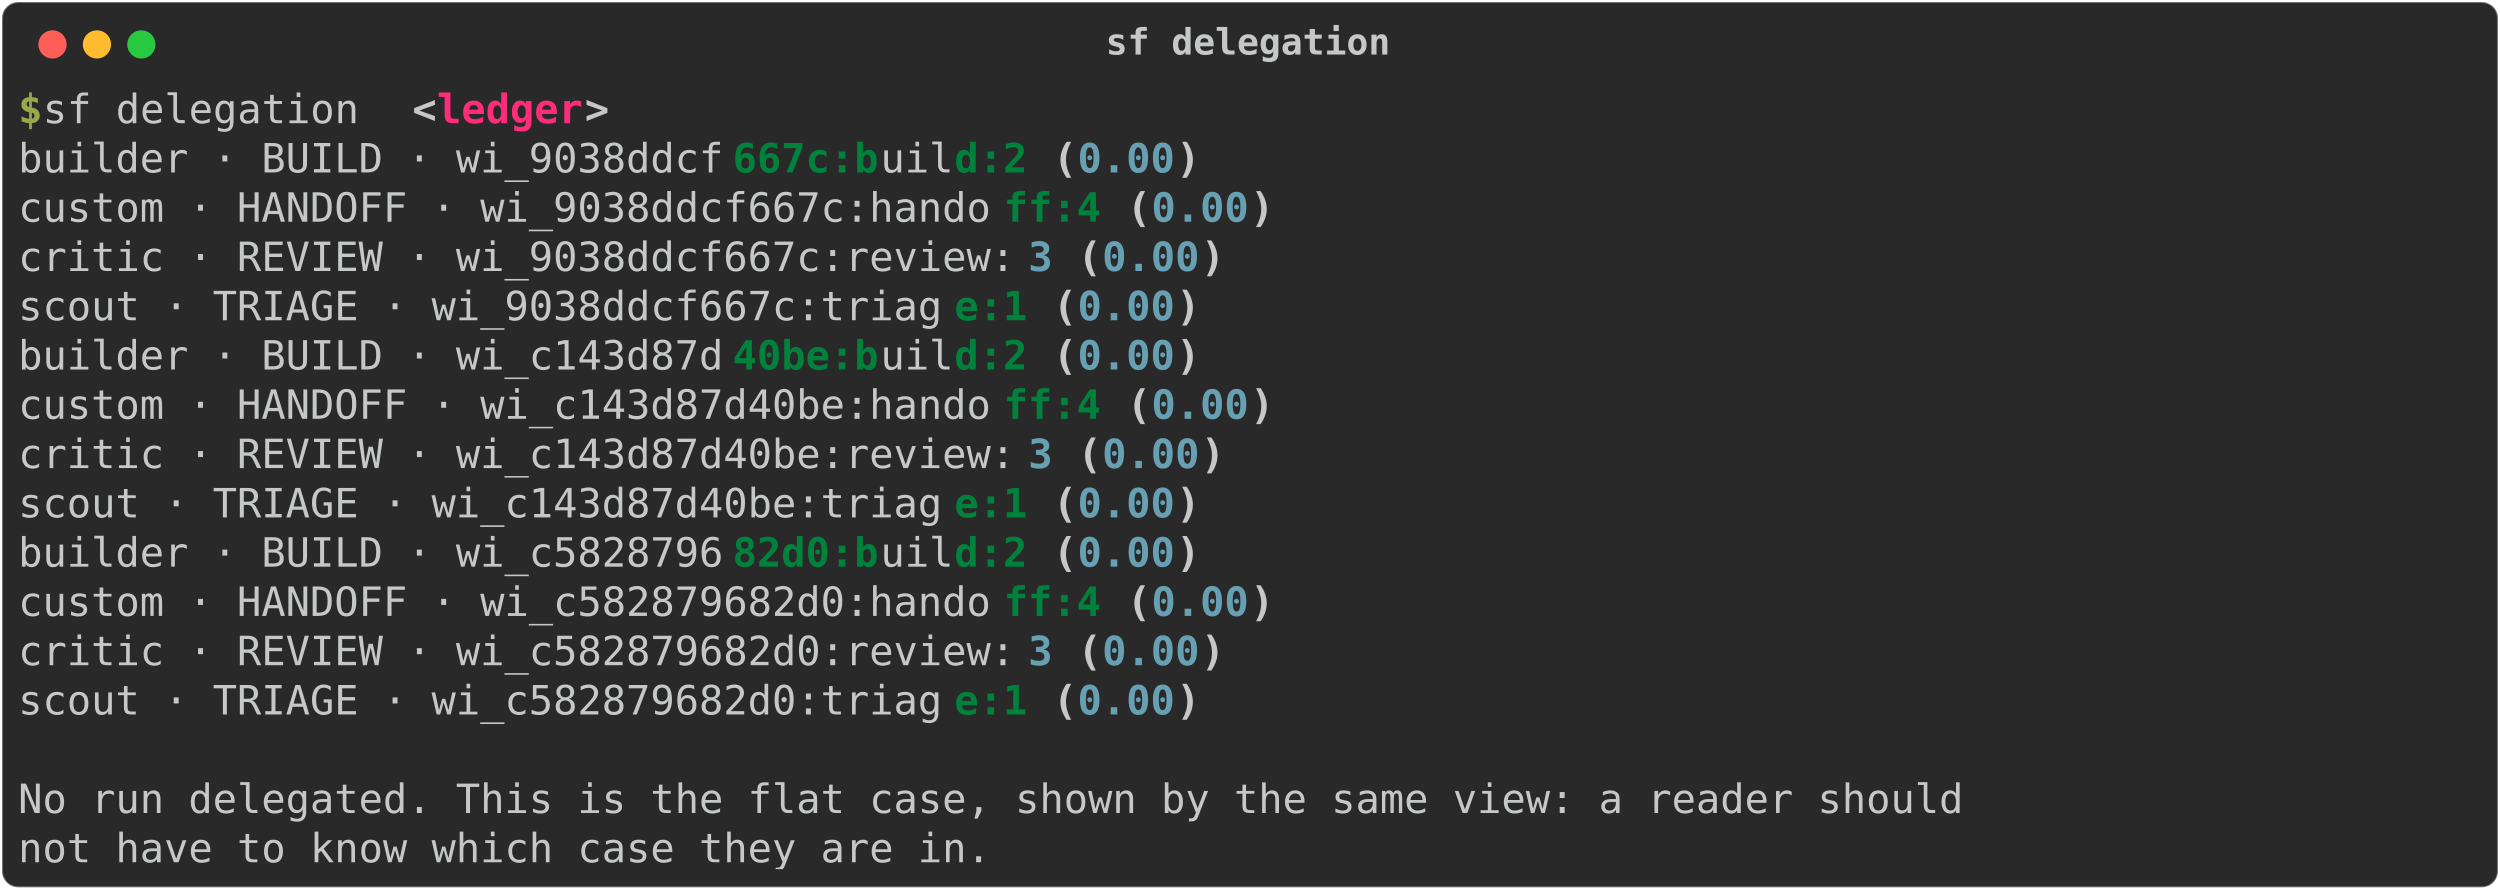
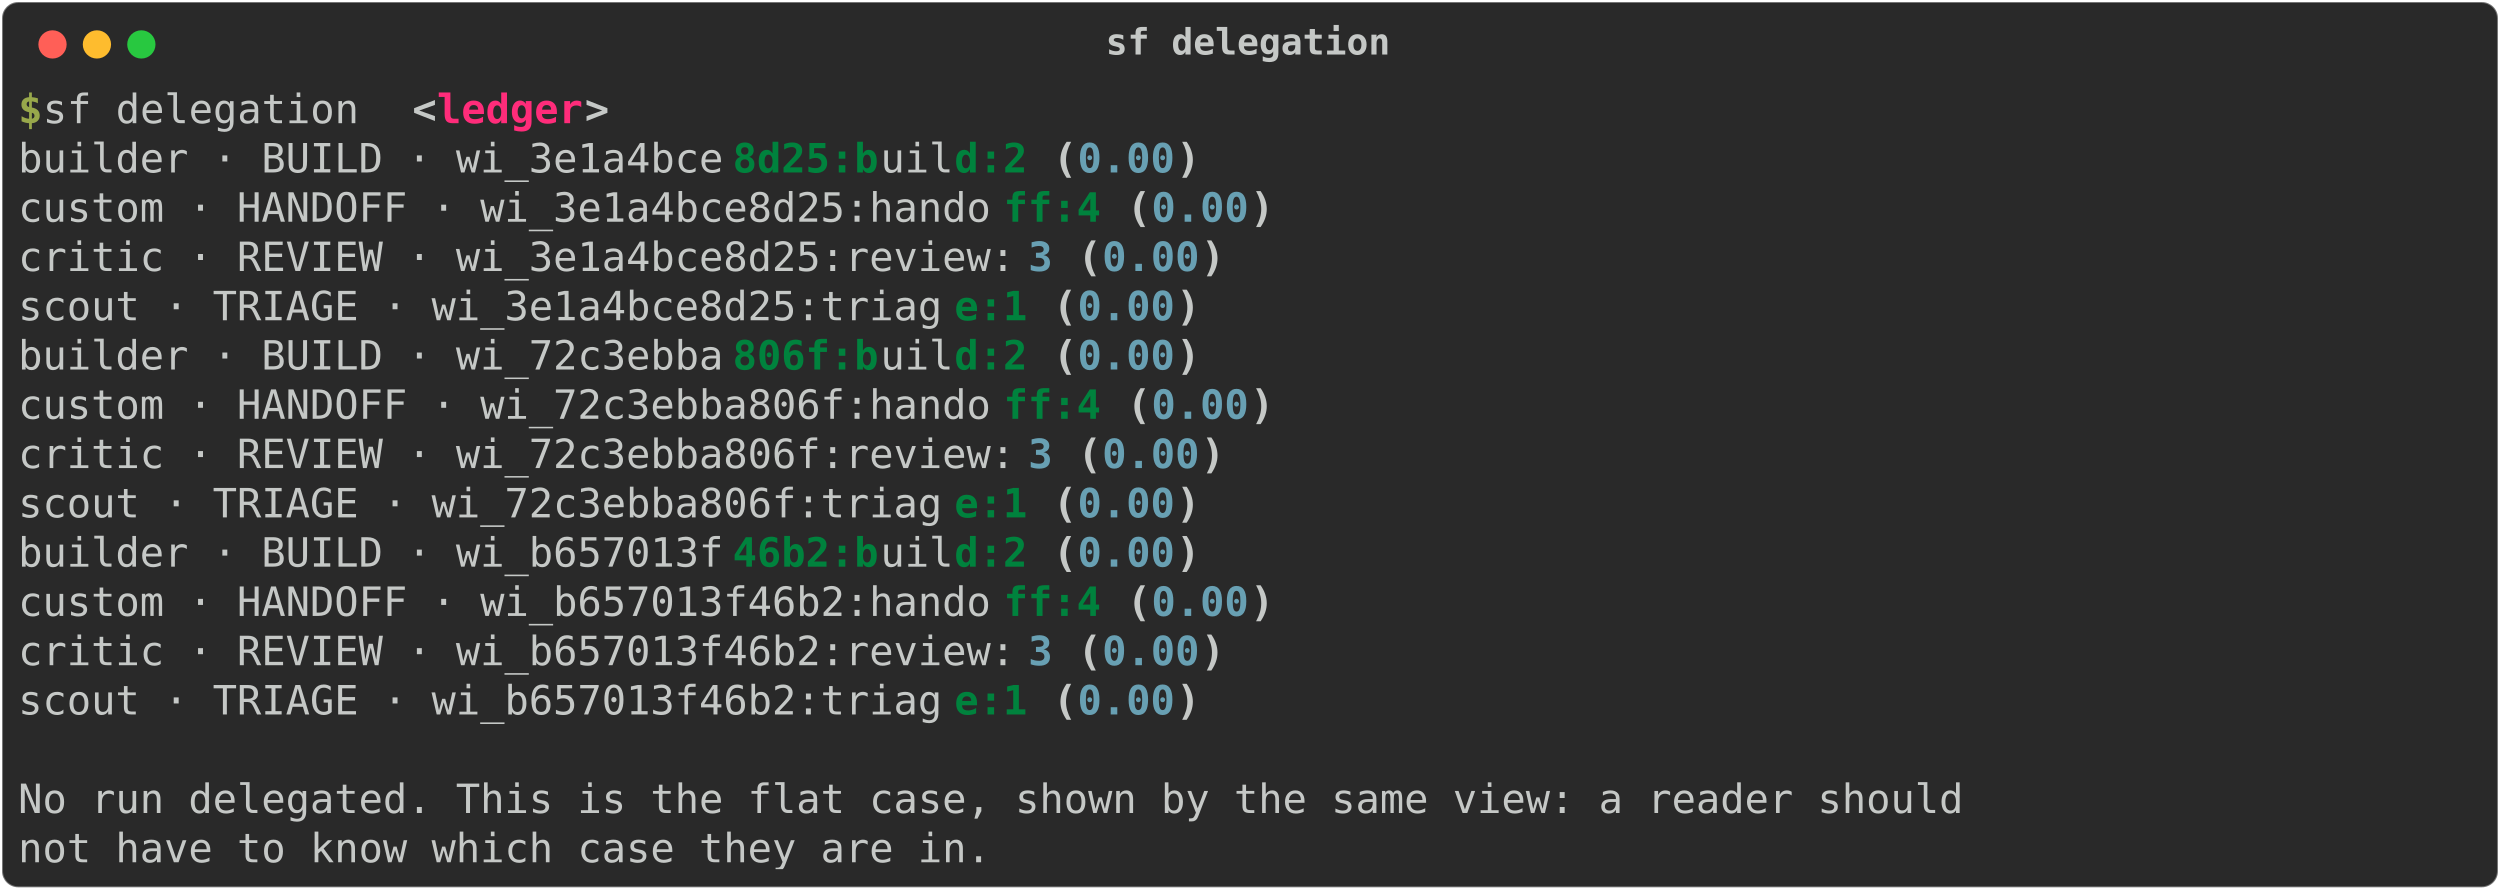
<svg xmlns="http://www.w3.org/2000/svg" class="rich-terminal" viewBox="0 0 1238 440.4">
  <style>

    
    

-     .terminal-2519295265-matrix {
+     .terminal-31811289-matrix {
        font-family: ui-monospace, SFMono-Regular, 'SF Mono', Menlo, Consolas, 'DejaVu Sans Mono', 'Liberation Mono', monospace;
        font-size: 20px;
        line-height: 24.4px;
        font-variant-east-asian: full-width;
    }

-     .terminal-2519295265-title {
+     .terminal-31811289-title {
        font-size: 18px;
        font-weight: bold;
        font-family: ui-monospace, SFMono-Regular, 'SF Mono', Menlo, Consolas, 'DejaVu Sans Mono', 'Liberation Mono', monospace;
    }

-     .terminal-2519295265-r1 { fill: #98a84b;font-weight: bold }
- .terminal-2519295265-r2 { fill: #c5c8c6 }
- .terminal-2519295265-r3 { fill: #c5c8c6;font-weight: bold }
- .terminal-2519295265-r4 { fill: #ff2c7a;font-weight: bold }
- .terminal-2519295265-r5 { fill: #00823d;font-weight: bold }
- .terminal-2519295265-r6 { fill: #68a0b3;font-weight: bold }
+     .terminal-31811289-r1 { fill: #98a84b;font-weight: bold }
+ .terminal-31811289-r2 { fill: #c5c8c6 }
+ .terminal-31811289-r3 { fill: #c5c8c6;font-weight: bold }
+ .terminal-31811289-r4 { fill: #ff2c7a;font-weight: bold }
+ .terminal-31811289-r5 { fill: #00823d;font-weight: bold }
+ .terminal-31811289-r6 { fill: #68a0b3;font-weight: bold }
    </style>
  <defs>
-     <clipPath id="terminal-2519295265-clip-terminal">
+     <clipPath id="terminal-31811289-clip-terminal">
      <rect x="0" y="0" width="1219.0" height="389.4" />
    </clipPath>
-     <clipPath id="terminal-2519295265-line-0">
+     <clipPath id="terminal-31811289-line-0">
      <rect x="0" y="1.5" width="1220" height="24.65" />
    </clipPath>
-     <clipPath id="terminal-2519295265-line-1">
+     <clipPath id="terminal-31811289-line-1">
      <rect x="0" y="25.9" width="1220" height="24.65" />
    </clipPath>
-     <clipPath id="terminal-2519295265-line-2">
+     <clipPath id="terminal-31811289-line-2">
      <rect x="0" y="50.3" width="1220" height="24.65" />
    </clipPath>
-     <clipPath id="terminal-2519295265-line-3">
+     <clipPath id="terminal-31811289-line-3">
      <rect x="0" y="74.7" width="1220" height="24.65" />
    </clipPath>
-     <clipPath id="terminal-2519295265-line-4">
+     <clipPath id="terminal-31811289-line-4">
      <rect x="0" y="99.1" width="1220" height="24.65" />
    </clipPath>
-     <clipPath id="terminal-2519295265-line-5">
+     <clipPath id="terminal-31811289-line-5">
      <rect x="0" y="123.5" width="1220" height="24.65" />
    </clipPath>
-     <clipPath id="terminal-2519295265-line-6">
+     <clipPath id="terminal-31811289-line-6">
      <rect x="0" y="147.9" width="1220" height="24.65" />
    </clipPath>
-     <clipPath id="terminal-2519295265-line-7">
+     <clipPath id="terminal-31811289-line-7">
      <rect x="0" y="172.3" width="1220" height="24.65" />
    </clipPath>
-     <clipPath id="terminal-2519295265-line-8">
+     <clipPath id="terminal-31811289-line-8">
      <rect x="0" y="196.7" width="1220" height="24.65" />
    </clipPath>
-     <clipPath id="terminal-2519295265-line-9">
+     <clipPath id="terminal-31811289-line-9">
      <rect x="0" y="221.1" width="1220" height="24.65" />
    </clipPath>
-     <clipPath id="terminal-2519295265-line-10">
+     <clipPath id="terminal-31811289-line-10">
      <rect x="0" y="245.5" width="1220" height="24.65" />
    </clipPath>
-     <clipPath id="terminal-2519295265-line-11">
+     <clipPath id="terminal-31811289-line-11">
      <rect x="0" y="269.9" width="1220" height="24.65" />
    </clipPath>
-     <clipPath id="terminal-2519295265-line-12">
+     <clipPath id="terminal-31811289-line-12">
      <rect x="0" y="294.3" width="1220" height="24.65" />
    </clipPath>
-     <clipPath id="terminal-2519295265-line-13">
+     <clipPath id="terminal-31811289-line-13">
      <rect x="0" y="318.7" width="1220" height="24.65" />
    </clipPath>
-     <clipPath id="terminal-2519295265-line-14">
+     <clipPath id="terminal-31811289-line-14">
      <rect x="0" y="343.1" width="1220" height="24.65" />
    </clipPath>
  </defs>
  <rect fill="#292929" stroke="rgba(255,255,255,0.35)" stroke-width="1" x="1" y="1" width="1236" height="438.4" rx="8" />
-   <text class="terminal-2519295265-title" fill="#c5c8c6" text-anchor="middle" x="618" y="27">sf delegation</text>
+   <text class="terminal-31811289-title" fill="#c5c8c6" text-anchor="middle" x="618" y="27">sf delegation</text>
  <g transform="translate(26,22)">
    <circle cx="0" cy="0" r="7" fill="#ff5f57" />
    <circle cx="22" cy="0" r="7" fill="#febc2e" />
    <circle cx="44" cy="0" r="7" fill="#28c840" />
  </g>
-   <g transform="translate(9, 41)" clip-path="url(#terminal-2519295265-clip-terminal)">
-     <g class="terminal-2519295265-matrix">
-       <text class="terminal-2519295265-r1" x="0" y="20" textLength="12.2" clip-path="url(#terminal-2519295265-line-0)">$</text>
-       <text class="terminal-2519295265-r2" x="12.2" y="20" textLength="183" clip-path="url(#terminal-2519295265-line-0)"> sf delegation </text>
-       <text class="terminal-2519295265-r3" x="195.2" y="20" textLength="12.2" clip-path="url(#terminal-2519295265-line-0)">&lt;</text>
-       <text class="terminal-2519295265-r4" x="207.4" y="20" textLength="73.2" clip-path="url(#terminal-2519295265-line-0)">ledger</text>
-       <text class="terminal-2519295265-r3" x="280.6" y="20" textLength="12.2" clip-path="url(#terminal-2519295265-line-0)">&gt;</text>
-       <text class="terminal-2519295265-r2" x="1220" y="20" textLength="12.2" clip-path="url(#terminal-2519295265-line-0)">
+   <g transform="translate(9, 41)" clip-path="url(#terminal-31811289-clip-terminal)">
+     <g class="terminal-31811289-matrix">
+       <text class="terminal-31811289-r1" x="0" y="20" textLength="12.2" clip-path="url(#terminal-31811289-line-0)">$</text>
+       <text class="terminal-31811289-r2" x="12.2" y="20" textLength="183" clip-path="url(#terminal-31811289-line-0)"> sf delegation </text>
+       <text class="terminal-31811289-r3" x="195.2" y="20" textLength="12.2" clip-path="url(#terminal-31811289-line-0)">&lt;</text>
+       <text class="terminal-31811289-r4" x="207.4" y="20" textLength="73.2" clip-path="url(#terminal-31811289-line-0)">ledger</text>
+       <text class="terminal-31811289-r3" x="280.6" y="20" textLength="12.2" clip-path="url(#terminal-31811289-line-0)">&gt;</text>
+       <text class="terminal-31811289-r2" x="1220" y="20" textLength="12.2" clip-path="url(#terminal-31811289-line-0)">
</text>
-       <text class="terminal-2519295265-r2" x="0" y="44.4" textLength="353.8" clip-path="url(#terminal-2519295265-line-1)">builder · BUILD · wi_9038ddcf</text>
-       <text class="terminal-2519295265-r5" x="353.8" y="44.4" textLength="73.2" clip-path="url(#terminal-2519295265-line-1)">667c:b</text>
-       <text class="terminal-2519295265-r2" x="427" y="44.4" textLength="36.6" clip-path="url(#terminal-2519295265-line-1)">uil</text>
-       <text class="terminal-2519295265-r5" x="463.6" y="44.4" textLength="36.6" clip-path="url(#terminal-2519295265-line-1)">d:2</text>
-       <text class="terminal-2519295265-r3" x="512.4" y="44.4" textLength="12.2" clip-path="url(#terminal-2519295265-line-1)">(</text>
-       <text class="terminal-2519295265-r6" x="524.6" y="44.4" textLength="48.8" clip-path="url(#terminal-2519295265-line-1)">0.00</text>
-       <text class="terminal-2519295265-r3" x="573.4" y="44.4" textLength="12.2" clip-path="url(#terminal-2519295265-line-1)">)</text>
-       <text class="terminal-2519295265-r2" x="1220" y="44.4" textLength="12.2" clip-path="url(#terminal-2519295265-line-1)">
+       <text class="terminal-31811289-r2" x="0" y="44.4" textLength="353.8" clip-path="url(#terminal-31811289-line-1)">builder · BUILD · wi_3e1a4bce</text>
+       <text class="terminal-31811289-r5" x="353.8" y="44.4" textLength="73.2" clip-path="url(#terminal-31811289-line-1)">8d25:b</text>
+       <text class="terminal-31811289-r2" x="427" y="44.4" textLength="36.6" clip-path="url(#terminal-31811289-line-1)">uil</text>
+       <text class="terminal-31811289-r5" x="463.6" y="44.4" textLength="36.6" clip-path="url(#terminal-31811289-line-1)">d:2</text>
+       <text class="terminal-31811289-r3" x="512.4" y="44.4" textLength="12.2" clip-path="url(#terminal-31811289-line-1)">(</text>
+       <text class="terminal-31811289-r6" x="524.6" y="44.4" textLength="48.8" clip-path="url(#terminal-31811289-line-1)">0.00</text>
+       <text class="terminal-31811289-r3" x="573.4" y="44.4" textLength="12.2" clip-path="url(#terminal-31811289-line-1)">)</text>
+       <text class="terminal-31811289-r2" x="1220" y="44.4" textLength="12.2" clip-path="url(#terminal-31811289-line-1)">
</text>
-       <text class="terminal-2519295265-r2" x="0" y="68.8" textLength="488" clip-path="url(#terminal-2519295265-line-2)">custom · HANDOFF · wi_9038ddcf667c:hando</text>
-       <text class="terminal-2519295265-r5" x="488" y="68.8" textLength="48.8" clip-path="url(#terminal-2519295265-line-2)">ff:4</text>
-       <text class="terminal-2519295265-r3" x="549" y="68.8" textLength="12.2" clip-path="url(#terminal-2519295265-line-2)">(</text>
-       <text class="terminal-2519295265-r6" x="561.2" y="68.8" textLength="48.8" clip-path="url(#terminal-2519295265-line-2)">0.00</text>
-       <text class="terminal-2519295265-r3" x="610" y="68.8" textLength="12.2" clip-path="url(#terminal-2519295265-line-2)">)</text>
-       <text class="terminal-2519295265-r2" x="1220" y="68.8" textLength="12.2" clip-path="url(#terminal-2519295265-line-2)">
+       <text class="terminal-31811289-r2" x="0" y="68.8" textLength="488" clip-path="url(#terminal-31811289-line-2)">custom · HANDOFF · wi_3e1a4bce8d25:hando</text>
+       <text class="terminal-31811289-r5" x="488" y="68.8" textLength="48.8" clip-path="url(#terminal-31811289-line-2)">ff:4</text>
+       <text class="terminal-31811289-r3" x="549" y="68.8" textLength="12.2" clip-path="url(#terminal-31811289-line-2)">(</text>
+       <text class="terminal-31811289-r6" x="561.2" y="68.8" textLength="48.8" clip-path="url(#terminal-31811289-line-2)">0.00</text>
+       <text class="terminal-31811289-r3" x="610" y="68.8" textLength="12.2" clip-path="url(#terminal-31811289-line-2)">)</text>
+       <text class="terminal-31811289-r2" x="1220" y="68.8" textLength="12.2" clip-path="url(#terminal-31811289-line-2)">
</text>
-       <text class="terminal-2519295265-r2" x="0" y="93.2" textLength="500.2" clip-path="url(#terminal-2519295265-line-3)">critic · REVIEW · wi_9038ddcf667c:review:</text>
-       <text class="terminal-2519295265-r6" x="500.2" y="93.2" textLength="12.2" clip-path="url(#terminal-2519295265-line-3)">3</text>
-       <text class="terminal-2519295265-r3" x="524.6" y="93.2" textLength="12.2" clip-path="url(#terminal-2519295265-line-3)">(</text>
-       <text class="terminal-2519295265-r6" x="536.8" y="93.2" textLength="48.8" clip-path="url(#terminal-2519295265-line-3)">0.00</text>
-       <text class="terminal-2519295265-r3" x="585.6" y="93.2" textLength="12.2" clip-path="url(#terminal-2519295265-line-3)">)</text>
-       <text class="terminal-2519295265-r2" x="1220" y="93.2" textLength="12.2" clip-path="url(#terminal-2519295265-line-3)">
+       <text class="terminal-31811289-r2" x="0" y="93.2" textLength="500.2" clip-path="url(#terminal-31811289-line-3)">critic · REVIEW · wi_3e1a4bce8d25:review:</text>
+       <text class="terminal-31811289-r6" x="500.2" y="93.2" textLength="12.2" clip-path="url(#terminal-31811289-line-3)">3</text>
+       <text class="terminal-31811289-r3" x="524.6" y="93.2" textLength="12.2" clip-path="url(#terminal-31811289-line-3)">(</text>
+       <text class="terminal-31811289-r6" x="536.8" y="93.2" textLength="48.8" clip-path="url(#terminal-31811289-line-3)">0.00</text>
+       <text class="terminal-31811289-r3" x="585.6" y="93.2" textLength="12.2" clip-path="url(#terminal-31811289-line-3)">)</text>
+       <text class="terminal-31811289-r2" x="1220" y="93.2" textLength="12.2" clip-path="url(#terminal-31811289-line-3)">
</text>
-       <text class="terminal-2519295265-r2" x="0" y="117.6" textLength="463.6" clip-path="url(#terminal-2519295265-line-4)">scout · TRIAGE · wi_9038ddcf667c:triag</text>
-       <text class="terminal-2519295265-r5" x="463.6" y="117.6" textLength="36.6" clip-path="url(#terminal-2519295265-line-4)">e:1</text>
-       <text class="terminal-2519295265-r3" x="512.4" y="117.6" textLength="12.2" clip-path="url(#terminal-2519295265-line-4)">(</text>
-       <text class="terminal-2519295265-r6" x="524.6" y="117.6" textLength="48.8" clip-path="url(#terminal-2519295265-line-4)">0.00</text>
-       <text class="terminal-2519295265-r3" x="573.4" y="117.6" textLength="12.2" clip-path="url(#terminal-2519295265-line-4)">)</text>
-       <text class="terminal-2519295265-r2" x="1220" y="117.6" textLength="12.2" clip-path="url(#terminal-2519295265-line-4)">
+       <text class="terminal-31811289-r2" x="0" y="117.6" textLength="463.6" clip-path="url(#terminal-31811289-line-4)">scout · TRIAGE · wi_3e1a4bce8d25:triag</text>
+       <text class="terminal-31811289-r5" x="463.6" y="117.6" textLength="36.6" clip-path="url(#terminal-31811289-line-4)">e:1</text>
+       <text class="terminal-31811289-r3" x="512.4" y="117.6" textLength="12.2" clip-path="url(#terminal-31811289-line-4)">(</text>
+       <text class="terminal-31811289-r6" x="524.6" y="117.6" textLength="48.8" clip-path="url(#terminal-31811289-line-4)">0.00</text>
+       <text class="terminal-31811289-r3" x="573.4" y="117.6" textLength="12.2" clip-path="url(#terminal-31811289-line-4)">)</text>
+       <text class="terminal-31811289-r2" x="1220" y="117.6" textLength="12.2" clip-path="url(#terminal-31811289-line-4)">
</text>
-       <text class="terminal-2519295265-r2" x="0" y="142" textLength="353.8" clip-path="url(#terminal-2519295265-line-5)">builder · BUILD · wi_c143d87d</text>
-       <text class="terminal-2519295265-r5" x="353.8" y="142" textLength="73.2" clip-path="url(#terminal-2519295265-line-5)">40be:b</text>
-       <text class="terminal-2519295265-r2" x="427" y="142" textLength="36.6" clip-path="url(#terminal-2519295265-line-5)">uil</text>
-       <text class="terminal-2519295265-r5" x="463.6" y="142" textLength="36.6" clip-path="url(#terminal-2519295265-line-5)">d:2</text>
-       <text class="terminal-2519295265-r3" x="512.4" y="142" textLength="12.2" clip-path="url(#terminal-2519295265-line-5)">(</text>
-       <text class="terminal-2519295265-r6" x="524.6" y="142" textLength="48.8" clip-path="url(#terminal-2519295265-line-5)">0.00</text>
-       <text class="terminal-2519295265-r3" x="573.4" y="142" textLength="12.2" clip-path="url(#terminal-2519295265-line-5)">)</text>
-       <text class="terminal-2519295265-r2" x="1220" y="142" textLength="12.2" clip-path="url(#terminal-2519295265-line-5)">
+       <text class="terminal-31811289-r2" x="0" y="142" textLength="353.8" clip-path="url(#terminal-31811289-line-5)">builder · BUILD · wi_72c3ebba</text>
+       <text class="terminal-31811289-r5" x="353.8" y="142" textLength="73.2" clip-path="url(#terminal-31811289-line-5)">806f:b</text>
+       <text class="terminal-31811289-r2" x="427" y="142" textLength="36.6" clip-path="url(#terminal-31811289-line-5)">uil</text>
+       <text class="terminal-31811289-r5" x="463.6" y="142" textLength="36.6" clip-path="url(#terminal-31811289-line-5)">d:2</text>
+       <text class="terminal-31811289-r3" x="512.4" y="142" textLength="12.2" clip-path="url(#terminal-31811289-line-5)">(</text>
+       <text class="terminal-31811289-r6" x="524.6" y="142" textLength="48.8" clip-path="url(#terminal-31811289-line-5)">0.00</text>
+       <text class="terminal-31811289-r3" x="573.4" y="142" textLength="12.2" clip-path="url(#terminal-31811289-line-5)">)</text>
+       <text class="terminal-31811289-r2" x="1220" y="142" textLength="12.2" clip-path="url(#terminal-31811289-line-5)">
</text>
-       <text class="terminal-2519295265-r2" x="0" y="166.4" textLength="488" clip-path="url(#terminal-2519295265-line-6)">custom · HANDOFF · wi_c143d87d40be:hando</text>
-       <text class="terminal-2519295265-r5" x="488" y="166.4" textLength="48.8" clip-path="url(#terminal-2519295265-line-6)">ff:4</text>
-       <text class="terminal-2519295265-r3" x="549" y="166.4" textLength="12.2" clip-path="url(#terminal-2519295265-line-6)">(</text>
-       <text class="terminal-2519295265-r6" x="561.2" y="166.4" textLength="48.8" clip-path="url(#terminal-2519295265-line-6)">0.00</text>
-       <text class="terminal-2519295265-r3" x="610" y="166.4" textLength="12.2" clip-path="url(#terminal-2519295265-line-6)">)</text>
-       <text class="terminal-2519295265-r2" x="1220" y="166.4" textLength="12.2" clip-path="url(#terminal-2519295265-line-6)">
+       <text class="terminal-31811289-r2" x="0" y="166.4" textLength="488" clip-path="url(#terminal-31811289-line-6)">custom · HANDOFF · wi_72c3ebba806f:hando</text>
+       <text class="terminal-31811289-r5" x="488" y="166.4" textLength="48.8" clip-path="url(#terminal-31811289-line-6)">ff:4</text>
+       <text class="terminal-31811289-r3" x="549" y="166.4" textLength="12.2" clip-path="url(#terminal-31811289-line-6)">(</text>
+       <text class="terminal-31811289-r6" x="561.2" y="166.4" textLength="48.8" clip-path="url(#terminal-31811289-line-6)">0.00</text>
+       <text class="terminal-31811289-r3" x="610" y="166.4" textLength="12.2" clip-path="url(#terminal-31811289-line-6)">)</text>
+       <text class="terminal-31811289-r2" x="1220" y="166.4" textLength="12.2" clip-path="url(#terminal-31811289-line-6)">
</text>
-       <text class="terminal-2519295265-r2" x="0" y="190.8" textLength="500.2" clip-path="url(#terminal-2519295265-line-7)">critic · REVIEW · wi_c143d87d40be:review:</text>
-       <text class="terminal-2519295265-r6" x="500.2" y="190.8" textLength="12.2" clip-path="url(#terminal-2519295265-line-7)">3</text>
-       <text class="terminal-2519295265-r3" x="524.6" y="190.8" textLength="12.2" clip-path="url(#terminal-2519295265-line-7)">(</text>
-       <text class="terminal-2519295265-r6" x="536.8" y="190.8" textLength="48.8" clip-path="url(#terminal-2519295265-line-7)">0.00</text>
-       <text class="terminal-2519295265-r3" x="585.6" y="190.8" textLength="12.2" clip-path="url(#terminal-2519295265-line-7)">)</text>
-       <text class="terminal-2519295265-r2" x="1220" y="190.8" textLength="12.2" clip-path="url(#terminal-2519295265-line-7)">
+       <text class="terminal-31811289-r2" x="0" y="190.8" textLength="500.2" clip-path="url(#terminal-31811289-line-7)">critic · REVIEW · wi_72c3ebba806f:review:</text>
+       <text class="terminal-31811289-r6" x="500.2" y="190.8" textLength="12.2" clip-path="url(#terminal-31811289-line-7)">3</text>
+       <text class="terminal-31811289-r3" x="524.6" y="190.8" textLength="12.2" clip-path="url(#terminal-31811289-line-7)">(</text>
+       <text class="terminal-31811289-r6" x="536.8" y="190.8" textLength="48.8" clip-path="url(#terminal-31811289-line-7)">0.00</text>
+       <text class="terminal-31811289-r3" x="585.6" y="190.8" textLength="12.2" clip-path="url(#terminal-31811289-line-7)">)</text>
+       <text class="terminal-31811289-r2" x="1220" y="190.8" textLength="12.2" clip-path="url(#terminal-31811289-line-7)">
</text>
-       <text class="terminal-2519295265-r2" x="0" y="215.2" textLength="463.6" clip-path="url(#terminal-2519295265-line-8)">scout · TRIAGE · wi_c143d87d40be:triag</text>
-       <text class="terminal-2519295265-r5" x="463.6" y="215.2" textLength="36.6" clip-path="url(#terminal-2519295265-line-8)">e:1</text>
-       <text class="terminal-2519295265-r3" x="512.4" y="215.2" textLength="12.2" clip-path="url(#terminal-2519295265-line-8)">(</text>
-       <text class="terminal-2519295265-r6" x="524.6" y="215.2" textLength="48.8" clip-path="url(#terminal-2519295265-line-8)">0.00</text>
-       <text class="terminal-2519295265-r3" x="573.4" y="215.2" textLength="12.2" clip-path="url(#terminal-2519295265-line-8)">)</text>
-       <text class="terminal-2519295265-r2" x="1220" y="215.2" textLength="12.2" clip-path="url(#terminal-2519295265-line-8)">
+       <text class="terminal-31811289-r2" x="0" y="215.2" textLength="463.6" clip-path="url(#terminal-31811289-line-8)">scout · TRIAGE · wi_72c3ebba806f:triag</text>
+       <text class="terminal-31811289-r5" x="463.6" y="215.2" textLength="36.6" clip-path="url(#terminal-31811289-line-8)">e:1</text>
+       <text class="terminal-31811289-r3" x="512.4" y="215.2" textLength="12.2" clip-path="url(#terminal-31811289-line-8)">(</text>
+       <text class="terminal-31811289-r6" x="524.6" y="215.2" textLength="48.8" clip-path="url(#terminal-31811289-line-8)">0.00</text>
+       <text class="terminal-31811289-r3" x="573.4" y="215.2" textLength="12.2" clip-path="url(#terminal-31811289-line-8)">)</text>
+       <text class="terminal-31811289-r2" x="1220" y="215.2" textLength="12.2" clip-path="url(#terminal-31811289-line-8)">
</text>
-       <text class="terminal-2519295265-r2" x="0" y="239.6" textLength="353.8" clip-path="url(#terminal-2519295265-line-9)">builder · BUILD · wi_c5828796</text>
-       <text class="terminal-2519295265-r5" x="353.8" y="239.6" textLength="73.2" clip-path="url(#terminal-2519295265-line-9)">82d0:b</text>
-       <text class="terminal-2519295265-r2" x="427" y="239.6" textLength="36.6" clip-path="url(#terminal-2519295265-line-9)">uil</text>
-       <text class="terminal-2519295265-r5" x="463.6" y="239.6" textLength="36.6" clip-path="url(#terminal-2519295265-line-9)">d:2</text>
-       <text class="terminal-2519295265-r3" x="512.4" y="239.6" textLength="12.2" clip-path="url(#terminal-2519295265-line-9)">(</text>
-       <text class="terminal-2519295265-r6" x="524.6" y="239.6" textLength="48.8" clip-path="url(#terminal-2519295265-line-9)">0.00</text>
-       <text class="terminal-2519295265-r3" x="573.4" y="239.6" textLength="12.2" clip-path="url(#terminal-2519295265-line-9)">)</text>
-       <text class="terminal-2519295265-r2" x="1220" y="239.6" textLength="12.2" clip-path="url(#terminal-2519295265-line-9)">
+       <text class="terminal-31811289-r2" x="0" y="239.6" textLength="353.8" clip-path="url(#terminal-31811289-line-9)">builder · BUILD · wi_b657013f</text>
+       <text class="terminal-31811289-r5" x="353.8" y="239.6" textLength="73.2" clip-path="url(#terminal-31811289-line-9)">46b2:b</text>
+       <text class="terminal-31811289-r2" x="427" y="239.6" textLength="36.6" clip-path="url(#terminal-31811289-line-9)">uil</text>
+       <text class="terminal-31811289-r5" x="463.6" y="239.6" textLength="36.6" clip-path="url(#terminal-31811289-line-9)">d:2</text>
+       <text class="terminal-31811289-r3" x="512.4" y="239.6" textLength="12.2" clip-path="url(#terminal-31811289-line-9)">(</text>
+       <text class="terminal-31811289-r6" x="524.6" y="239.6" textLength="48.8" clip-path="url(#terminal-31811289-line-9)">0.00</text>
+       <text class="terminal-31811289-r3" x="573.4" y="239.6" textLength="12.2" clip-path="url(#terminal-31811289-line-9)">)</text>
+       <text class="terminal-31811289-r2" x="1220" y="239.6" textLength="12.2" clip-path="url(#terminal-31811289-line-9)">
</text>
-       <text class="terminal-2519295265-r2" x="0" y="264" textLength="488" clip-path="url(#terminal-2519295265-line-10)">custom · HANDOFF · wi_c582879682d0:hando</text>
-       <text class="terminal-2519295265-r5" x="488" y="264" textLength="48.8" clip-path="url(#terminal-2519295265-line-10)">ff:4</text>
-       <text class="terminal-2519295265-r3" x="549" y="264" textLength="12.2" clip-path="url(#terminal-2519295265-line-10)">(</text>
-       <text class="terminal-2519295265-r6" x="561.2" y="264" textLength="48.8" clip-path="url(#terminal-2519295265-line-10)">0.00</text>
-       <text class="terminal-2519295265-r3" x="610" y="264" textLength="12.2" clip-path="url(#terminal-2519295265-line-10)">)</text>
-       <text class="terminal-2519295265-r2" x="1220" y="264" textLength="12.2" clip-path="url(#terminal-2519295265-line-10)">
+       <text class="terminal-31811289-r2" x="0" y="264" textLength="488" clip-path="url(#terminal-31811289-line-10)">custom · HANDOFF · wi_b657013f46b2:hando</text>
+       <text class="terminal-31811289-r5" x="488" y="264" textLength="48.8" clip-path="url(#terminal-31811289-line-10)">ff:4</text>
+       <text class="terminal-31811289-r3" x="549" y="264" textLength="12.2" clip-path="url(#terminal-31811289-line-10)">(</text>
+       <text class="terminal-31811289-r6" x="561.2" y="264" textLength="48.8" clip-path="url(#terminal-31811289-line-10)">0.00</text>
+       <text class="terminal-31811289-r3" x="610" y="264" textLength="12.2" clip-path="url(#terminal-31811289-line-10)">)</text>
+       <text class="terminal-31811289-r2" x="1220" y="264" textLength="12.2" clip-path="url(#terminal-31811289-line-10)">
</text>
-       <text class="terminal-2519295265-r2" x="0" y="288.4" textLength="500.2" clip-path="url(#terminal-2519295265-line-11)">critic · REVIEW · wi_c582879682d0:review:</text>
-       <text class="terminal-2519295265-r6" x="500.2" y="288.4" textLength="12.2" clip-path="url(#terminal-2519295265-line-11)">3</text>
-       <text class="terminal-2519295265-r3" x="524.6" y="288.4" textLength="12.2" clip-path="url(#terminal-2519295265-line-11)">(</text>
-       <text class="terminal-2519295265-r6" x="536.8" y="288.4" textLength="48.8" clip-path="url(#terminal-2519295265-line-11)">0.00</text>
-       <text class="terminal-2519295265-r3" x="585.6" y="288.4" textLength="12.2" clip-path="url(#terminal-2519295265-line-11)">)</text>
-       <text class="terminal-2519295265-r2" x="1220" y="288.4" textLength="12.2" clip-path="url(#terminal-2519295265-line-11)">
+       <text class="terminal-31811289-r2" x="0" y="288.4" textLength="500.2" clip-path="url(#terminal-31811289-line-11)">critic · REVIEW · wi_b657013f46b2:review:</text>
+       <text class="terminal-31811289-r6" x="500.2" y="288.4" textLength="12.2" clip-path="url(#terminal-31811289-line-11)">3</text>
+       <text class="terminal-31811289-r3" x="524.6" y="288.4" textLength="12.2" clip-path="url(#terminal-31811289-line-11)">(</text>
+       <text class="terminal-31811289-r6" x="536.8" y="288.4" textLength="48.8" clip-path="url(#terminal-31811289-line-11)">0.00</text>
+       <text class="terminal-31811289-r3" x="585.6" y="288.4" textLength="12.2" clip-path="url(#terminal-31811289-line-11)">)</text>
+       <text class="terminal-31811289-r2" x="1220" y="288.4" textLength="12.2" clip-path="url(#terminal-31811289-line-11)">
</text>
-       <text class="terminal-2519295265-r2" x="0" y="312.8" textLength="463.6" clip-path="url(#terminal-2519295265-line-12)">scout · TRIAGE · wi_c582879682d0:triag</text>
-       <text class="terminal-2519295265-r5" x="463.6" y="312.8" textLength="36.6" clip-path="url(#terminal-2519295265-line-12)">e:1</text>
-       <text class="terminal-2519295265-r3" x="512.4" y="312.8" textLength="12.2" clip-path="url(#terminal-2519295265-line-12)">(</text>
-       <text class="terminal-2519295265-r6" x="524.6" y="312.8" textLength="48.8" clip-path="url(#terminal-2519295265-line-12)">0.00</text>
-       <text class="terminal-2519295265-r3" x="573.4" y="312.8" textLength="12.2" clip-path="url(#terminal-2519295265-line-12)">)</text>
-       <text class="terminal-2519295265-r2" x="1220" y="312.8" textLength="12.2" clip-path="url(#terminal-2519295265-line-12)">
+       <text class="terminal-31811289-r2" x="0" y="312.8" textLength="463.6" clip-path="url(#terminal-31811289-line-12)">scout · TRIAGE · wi_b657013f46b2:triag</text>
+       <text class="terminal-31811289-r5" x="463.6" y="312.8" textLength="36.6" clip-path="url(#terminal-31811289-line-12)">e:1</text>
+       <text class="terminal-31811289-r3" x="512.4" y="312.8" textLength="12.2" clip-path="url(#terminal-31811289-line-12)">(</text>
+       <text class="terminal-31811289-r6" x="524.6" y="312.8" textLength="48.8" clip-path="url(#terminal-31811289-line-12)">0.00</text>
+       <text class="terminal-31811289-r3" x="573.4" y="312.8" textLength="12.2" clip-path="url(#terminal-31811289-line-12)">)</text>
+       <text class="terminal-31811289-r2" x="1220" y="312.8" textLength="12.2" clip-path="url(#terminal-31811289-line-12)">
</text>
-       <text class="terminal-2519295265-r2" x="1220" y="337.2" textLength="12.2" clip-path="url(#terminal-2519295265-line-13)">
+       <text class="terminal-31811289-r2" x="1220" y="337.2" textLength="12.2" clip-path="url(#terminal-31811289-line-13)">
</text>
-       <text class="terminal-2519295265-r2" x="0" y="361.6" textLength="976" clip-path="url(#terminal-2519295265-line-14)">No run delegated. This is the flat case, shown by the same view: a reader should</text>
-       <text class="terminal-2519295265-r2" x="1220" y="361.6" textLength="12.2" clip-path="url(#terminal-2519295265-line-14)">
+       <text class="terminal-31811289-r2" x="0" y="361.6" textLength="976" clip-path="url(#terminal-31811289-line-14)">No run delegated. This is the flat case, shown by the same view: a reader should</text>
+       <text class="terminal-31811289-r2" x="1220" y="361.6" textLength="12.2" clip-path="url(#terminal-31811289-line-14)">
</text>
-       <text class="terminal-2519295265-r2" x="0" y="386" textLength="488" clip-path="url(#terminal-2519295265-line-15)">not have to know which case they are in.</text>
-       <text class="terminal-2519295265-r2" x="1220" y="386" textLength="12.2" clip-path="url(#terminal-2519295265-line-15)">
+       <text class="terminal-31811289-r2" x="0" y="386" textLength="488" clip-path="url(#terminal-31811289-line-15)">not have to know which case they are in.</text>
+       <text class="terminal-31811289-r2" x="1220" y="386" textLength="12.2" clip-path="url(#terminal-31811289-line-15)">
</text>
    </g>
  </g>
</svg>
